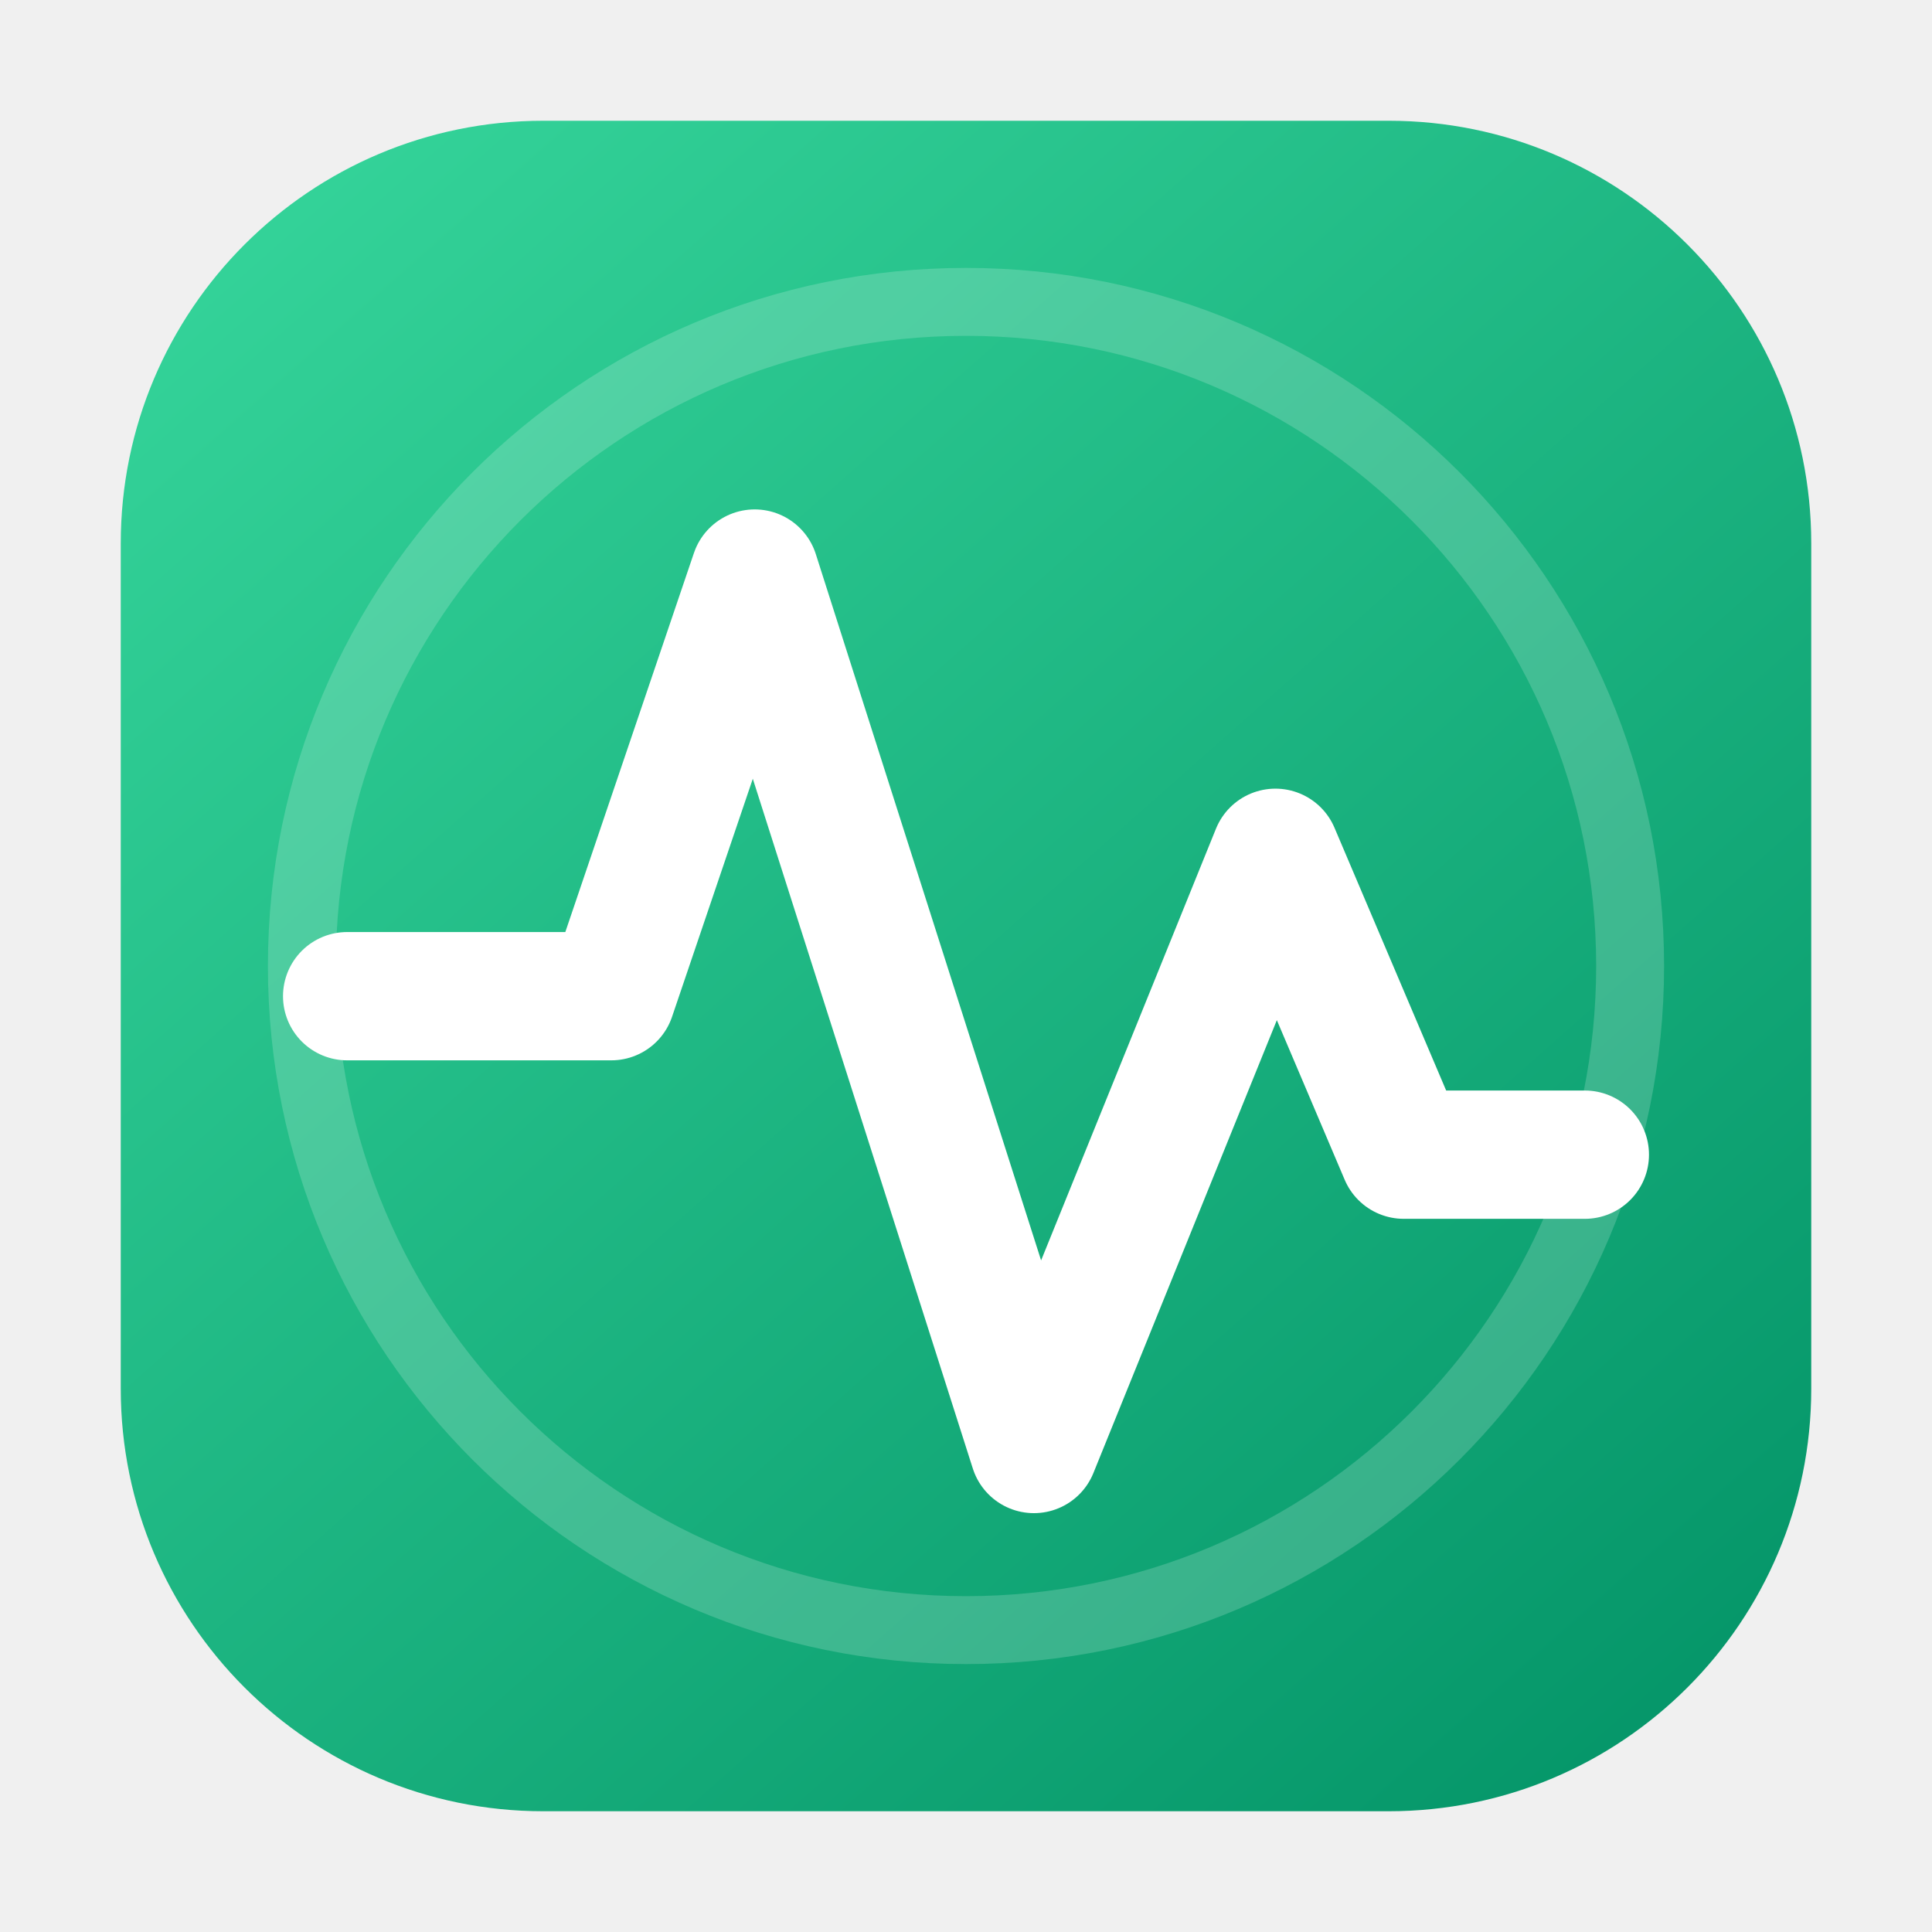
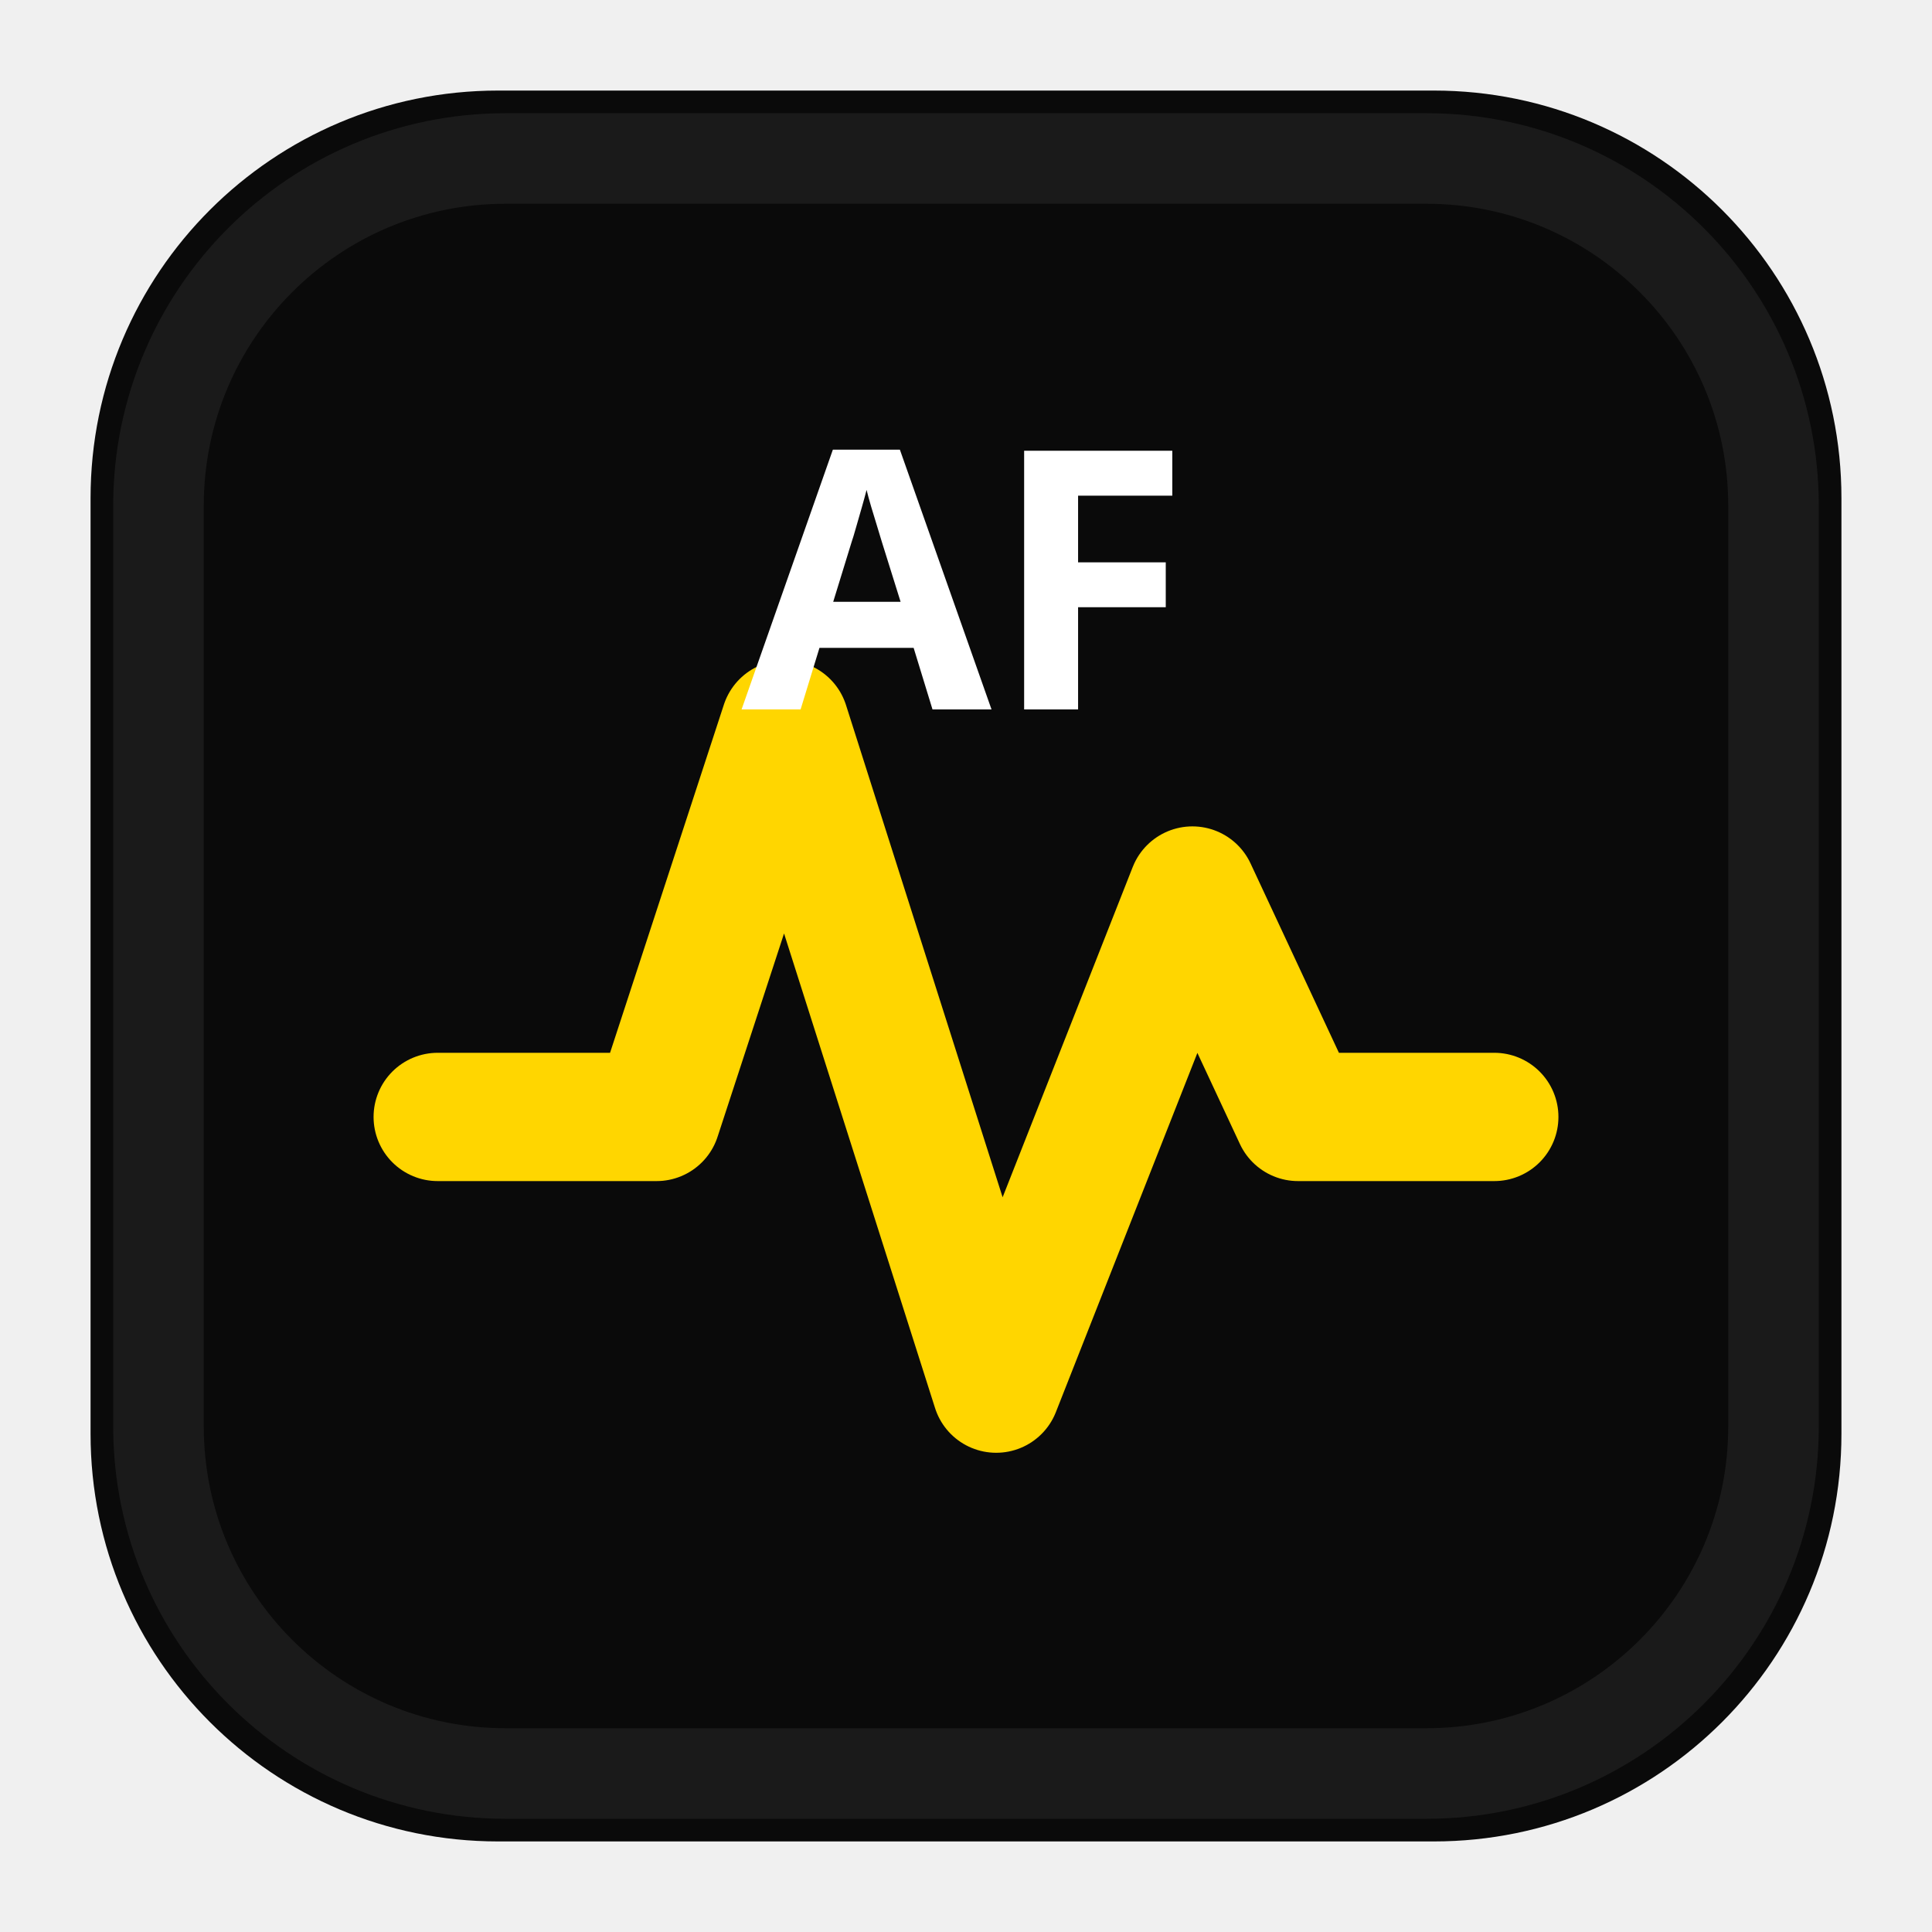
<svg xmlns="http://www.w3.org/2000/svg" viewBox="0 0 512 512">
-   <defs>
-     <linearGradient id="bg" x1="72" y1="48" x2="440" y2="464" gradientUnits="userSpaceOnUse">
-       <stop offset="0" stop-color="#34d399" />
-       <stop offset="1" stop-color="#059669" />
-     </linearGradient>
-   </defs>
-   <rect x="32" y="32" width="448" height="448" rx="112" fill="url(#bg)" />
-   <path d="M92 264h70l38-112 74 232 64-158 34 80h48" fill="none" stroke="#fff" stroke-width="34" stroke-linecap="round" stroke-linejoin="round" />
-   <circle cx="256" cy="256" r="176" fill="none" stroke="#fff" stroke-width="18" opacity=".18" />
+   <rect x="24" y="24" width="464" height="464" rx="108" fill="#0a0a0a" />
+   <rect x="42" y="42" width="428" height="428" rx="92" fill="none" stroke="#1a1a1a" stroke-width="24" />
+   <path d="M116 296h58l34-104 56 176 52-132 28 60h52" fill="none" stroke="#FFD600" stroke-width="34" stroke-linecap="round" stroke-linejoin="round" />
+   <text x="256" y="188" text-anchor="middle" font-family="Impact, Arial Black, sans-serif" font-size="96" font-weight="900" fill="#ffffff">AF</text>
</svg>
